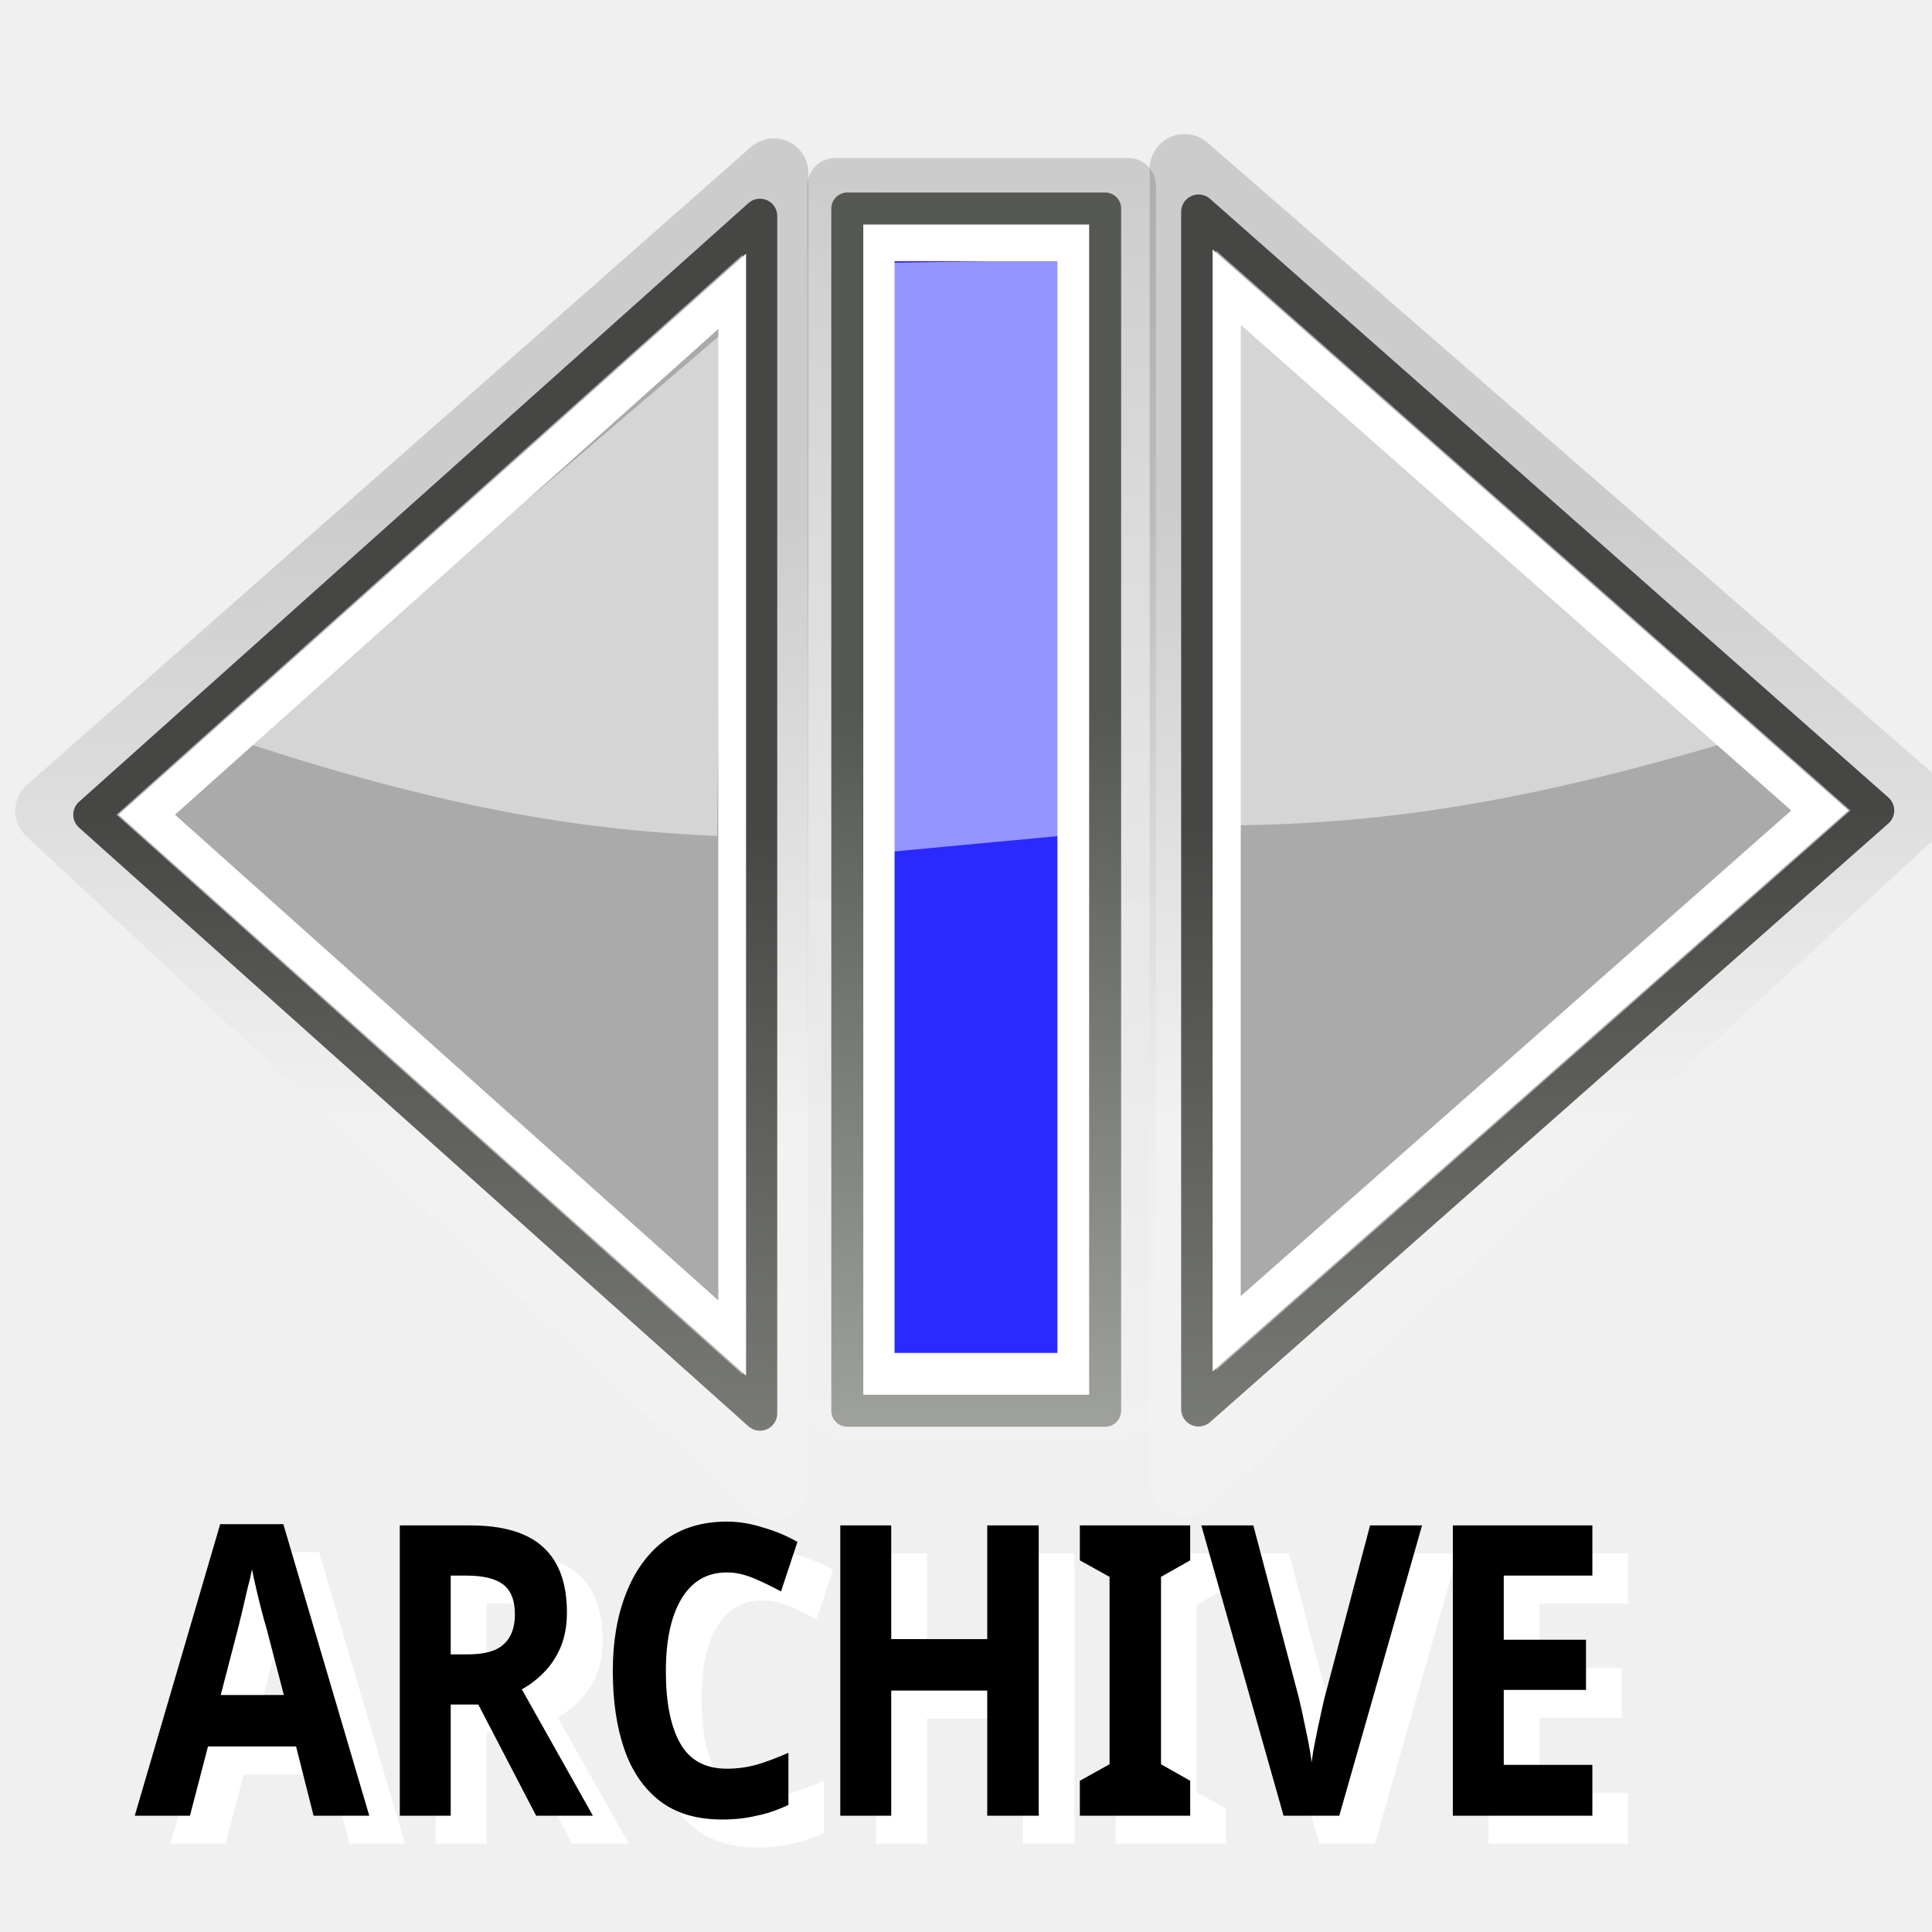
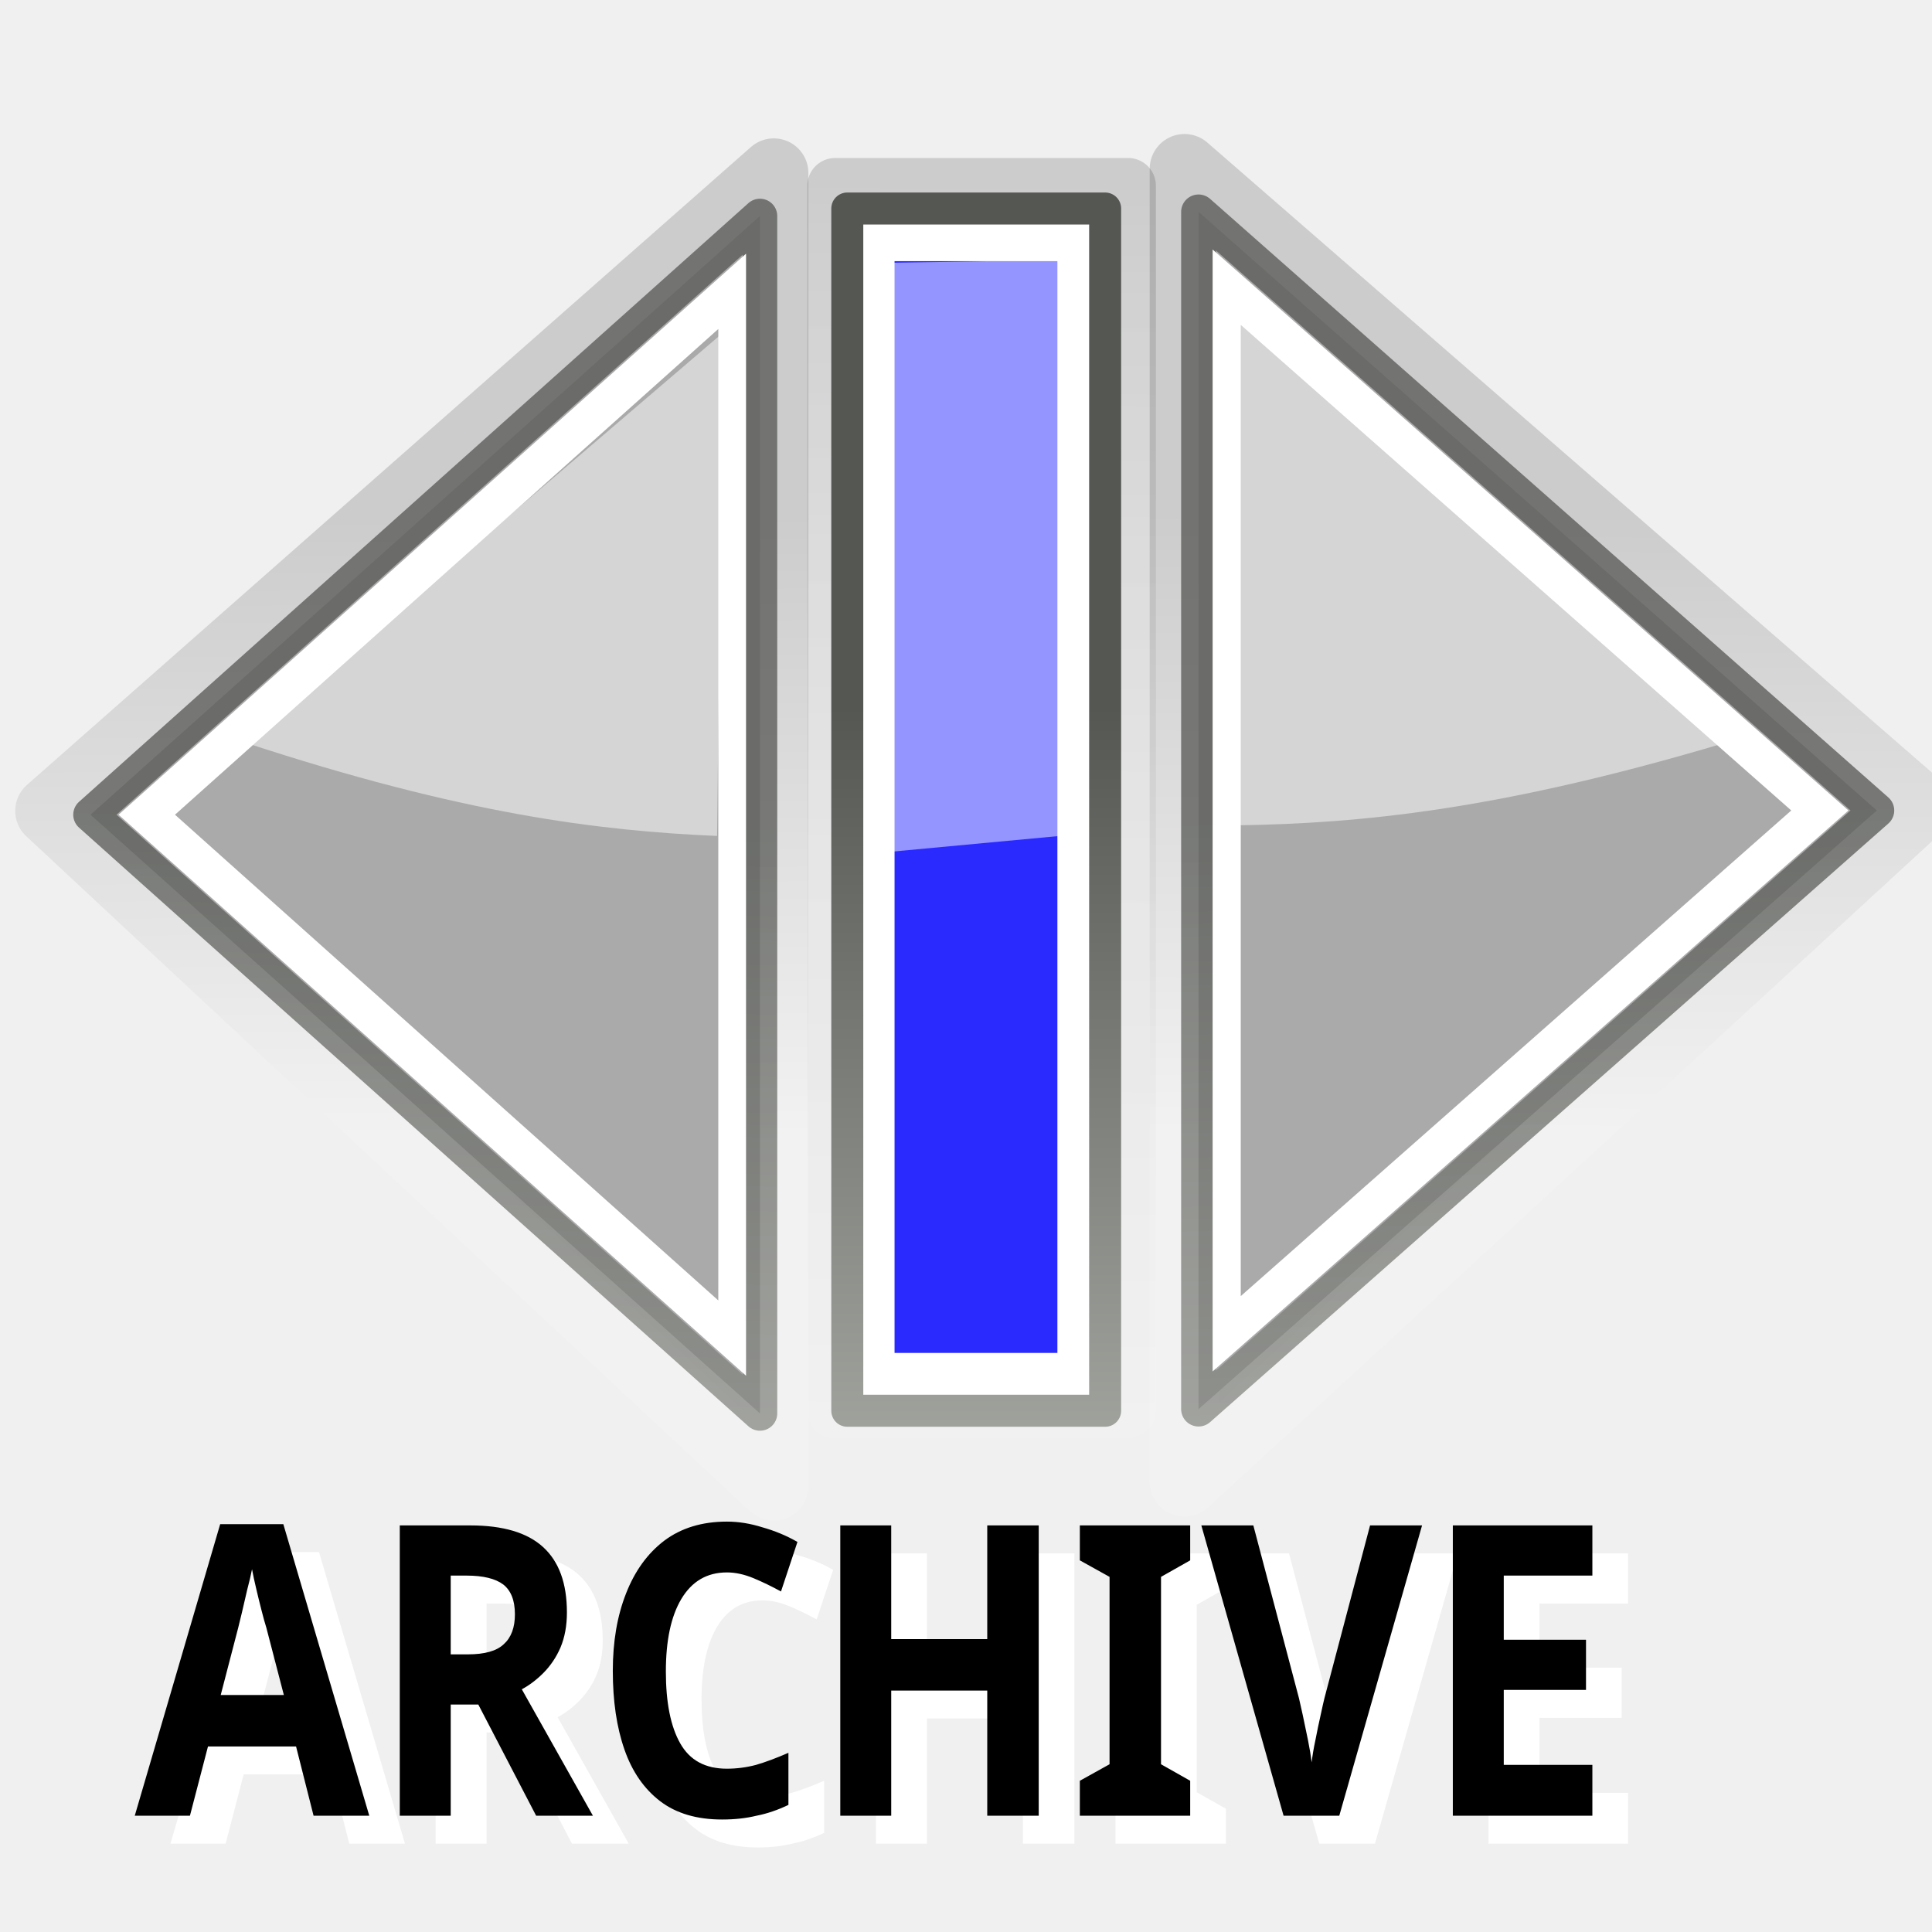
<svg xmlns="http://www.w3.org/2000/svg" xmlns:xlink="http://www.w3.org/1999/xlink" width="52" height="52" id="svg1307" version="1.0">
  <defs id="defs1309">
    <linearGradient id="linearGradient10086">
      <stop style="stop-color:white;stop-opacity:1;" offset="0" id="stop10088" />
      <stop style="stop-color:white;stop-opacity:0;" offset="1" id="stop10090" />
    </linearGradient>
    <linearGradient id="linearGradient3837">
      <stop style="stop-color:#000000;stop-opacity:1;" offset="0" id="stop3839" />
      <stop style="stop-color:#ffffff;stop-opacity:0.784;" offset="1" id="stop3841" />
    </linearGradient>
    <linearGradient id="linearGradient2257">
      <stop style="stop-color:#8bb3aa;stop-opacity:1;" offset="0" id="stop2259" />
      <stop style="stop-color:#cc0000" offset="1" id="stop2261" />
    </linearGradient>
    <linearGradient id="linearGradient2817">
      <stop style="stop-color:#000000;stop-opacity:1;" offset="0" id="stop2819" />
      <stop style="stop-color:#ffffff;stop-opacity:0.485;" offset="1" id="stop2821" />
    </linearGradient>
    <linearGradient id="linearGradient2697">
      <stop id="stop2699" offset="0" style="stop-color:#babdb6" />
      <stop id="stop2701" offset="1" style="stop-color:#555753" />
    </linearGradient>
    <linearGradient id="linearGradient2684">
      <stop id="stop2686" offset="0" style="stop-color:#ffffff;stop-opacity:1;" />
      <stop id="stop2688" offset="1" style="stop-color:#000000;stop-opacity:1;" />
    </linearGradient>
    <linearGradient id="linearGradient2584">
      <stop style="stop-color:#000000;stop-opacity:1;" offset="0" id="stop2586" />
      <stop style="stop-color:#ffffff;stop-opacity:0;" offset="1" id="stop2588" />
    </linearGradient>
    <linearGradient id="linearGradient5075">
-       <stop style="stop-color:#adb0a8;stop-opacity:1;" offset="0" id="stop5077" />
-       <stop style="stop-color:#464744;stop-opacity:1" offset="1" id="stop5079" />
+       <stop style="stop-color:#babdb6;stop-opacity:1;" offset="0" id="stop5077" />
+       <stop style="stop-color:#555753;stop-opacity:1;" offset="1" id="stop5079" />
    </linearGradient>
    <linearGradient id="linearGradient3340">
      <stop style="stop-color:#ffffff;stop-opacity:1;" offset="0" id="stop3342" />
      <stop style="stop-color:#ffffff;stop-opacity:0.629;" offset="1" id="stop3344" />
    </linearGradient>
    <linearGradient xlink:href="#linearGradient2697" id="linearGradient12002" gradientUnits="userSpaceOnUse" gradientTransform="matrix(0.867494,0,0,1.54091,-125.9699,-124.5948)" x1="169" y1="110.338" x2="169" y2="93.205" />
    <linearGradient xlink:href="#linearGradient2817" id="linearGradient12006" gradientUnits="userSpaceOnUse" gradientTransform="matrix(0.985854,0,0,1.569686,-146.5969,-127.639)" x1="174.834" y1="84.263" x2="174.745" y2="105.491" />
    <linearGradient xlink:href="#linearGradient5075" id="linearGradient12011" gradientUnits="userSpaceOnUse" gradientTransform="matrix(0.757417,0,0,1.158603,-11.29214,-88.25294)" x1="71.289" y1="124.117" x2="70.827" y2="95" />
    <linearGradient xlink:href="#linearGradient2684" id="linearGradient12015" gradientUnits="userSpaceOnUse" gradientTransform="matrix(0.854503,0,0,1.307113,-18.10338,-102.4642)" x1="70.914" y1="101.742" x2="70.952" y2="88.924" />
    <linearGradient xlink:href="#linearGradient5075" id="linearGradient2909" gradientUnits="userSpaceOnUse" gradientTransform="matrix(-0.747501,0,0,1.158789,63.435,-88.15691)" x1="71.289" y1="124.117" x2="70.827" y2="95" />
    <linearGradient xlink:href="#linearGradient2684" id="linearGradient2913" gradientUnits="userSpaceOnUse" gradientTransform="matrix(-0.843316,0,0,1.307324,70.15705,-102.3704)" x1="70.914" y1="101.742" x2="70.952" y2="88.924" />
  </defs>
  <g id="layer4" style="display:inline" />
  <g id="layer1" style="display:inline">
    <text id="text1940" y="45.349" x="5.018" style="font-size:10px;font-style:normal;font-variant:normal;font-weight:bold;font-stretch:normal;text-align:start;line-height:125%;writing-mode:lr-tb;text-anchor:start;fill:white;fill-opacity:1;stroke:none;stroke-width:1px;stroke-linecap:butt;stroke-linejoin:miter;stroke-opacity:1;display:inline;font-family:Sans" xml:space="preserve" transform="scale(0.91394,1.094164)">
      <tspan y="45.349" x="5.018" id="tspan1942">ARCHIVE</tspan>
    </text>
    <path id="path2682" d="M 31.881,39.882 L 31.881,4.544 L 51.627,21.712 L 31.881,39.882 z " style="opacity:0.15;color:black;fill:none;fill-opacity:1;fill-rule:evenodd;stroke:url(#linearGradient12015);stroke-width:1.874;stroke-linecap:square;stroke-linejoin:round;marker:none;marker-start:none;marker-mid:none;marker-end:none;stroke-miterlimit:4;stroke-dasharray:none;stroke-dashoffset:0;stroke-opacity:1;visibility:visible;display:inline;overflow:visible" />
    <path style="color:black;fill:#aaa;fill-opacity:1;fill-rule:evenodd;stroke:none;stroke-width:1;stroke-linecap:square;stroke-linejoin:round;marker:none;marker-start:none;marker-mid:none;marker-end:none;stroke-miterlimit:4;stroke-dasharray:none;stroke-dashoffset:0;stroke-opacity:1;visibility:visible;display:inline;overflow:visible" d="M 32.259,37.926 L 32.259,5.703 L 50.515,21.814 L 32.259,37.926 z " id="path3375" />
-     <path style="color:black;fill:none;fill-opacity:1;fill-rule:evenodd;stroke:url(#linearGradient12011);stroke-width:0.937;stroke-linecap:square;stroke-linejoin:round;marker:none;marker-start:none;marker-mid:none;marker-end:none;stroke-miterlimit:4;stroke-dasharray:none;stroke-dashoffset:0;stroke-opacity:1;visibility:visible;display:inline;overflow:visible" d="M 32.259,37.926 L 32.259,5.703 L 50.515,21.814 L 32.259,37.926 z " id="path2479" />
+     <path style="color:black;fill:none;fill-opacity:1;fill-rule:evenodd;stroke:url(#linearGradient12011);stroke-width:0.937;stroke-linecap:square;stroke-linejoin:round;marker:none;marker-start:none;marker-mid:none;marker-end:none;stroke-miterlimit:4;stroke-dasharray:none;stroke-dashoffset:0;stroke-opacity:1;visibility:visible;display:inline;overflow:visible;opacity:0.75" d="M 32.259,37.926 L 32.259,5.703 L 50.515,21.814 L 32.259,37.926 z " id="path2479" />
    <path style="color:black;fill:white;fill-opacity:1;fill-rule:evenodd;stroke:none;stroke-width:3;stroke-linecap:square;stroke-linejoin:miter;marker:none;marker-start:none;marker-mid:none;marker-end:none;stroke-miterlimit:4;stroke-dasharray:none;stroke-dashoffset:0;stroke-opacity:1;visibility:visible;display:inline;overflow:visible" d="M 32.638,6.716 L 32.638,36.912 L 49.751,21.814 L 32.638,6.716 z M 33.395,8.744 L 48.212,21.814 L 33.395,34.885 L 33.395,8.744 z " id="path2481" />
    <path style="opacity:0.5;color:black;fill:white;fill-opacity:1;fill-rule:nonzero;stroke:none;stroke-width:2;stroke-linecap:round;stroke-linejoin:round;marker:none;marker-start:none;marker-mid:none;marker-end:none;stroke-miterlimit:10;stroke-dasharray:none;stroke-dashoffset:0;stroke-opacity:1;visibility:visible;display:block;overflow:visible" d="M 33.348,8.672 L 33.348,22.213 C 36.582,22.161 40.29,21.813 46.272,20.041 L 33.348,8.672 z " id="path2339" />
    <path style="opacity:0.15;color:black;fill:none;fill-opacity:1;fill-rule:evenodd;stroke:url(#linearGradient12006);stroke-width:1.495;stroke-linecap:square;stroke-linejoin:round;marker:none;marker-start:none;marker-mid:none;marker-end:none;stroke-miterlimit:4;stroke-dasharray:none;stroke-dashoffset:0;stroke-opacity:1;visibility:visible;display:inline;overflow:visible" d="M 22.477,5 L 22.477,37.963 L 30.364,37.963 L 30.364,5 L 22.477,5 z " id="path2815" />
    <path style="color:black;fill:white;fill-opacity:1;fill-rule:evenodd;stroke:none;stroke-width:1;stroke-linecap:square;stroke-linejoin:miter;marker:none;marker-start:none;marker-mid:none;marker-end:none;stroke-miterlimit:4;stroke-dasharray:none;stroke-dashoffset:0;stroke-opacity:1;visibility:visible;display:inline;overflow:visible" d="M 22.734,5.763 L 22.734,37.618 L 29.939,37.618 L 29.939,5.763 L 22.734,5.763 z " id="path5625" />
    <path id="path2762" d="M 22.805,5.612 L 22.805,37.971 L 29.745,37.971 L 29.745,5.612 L 22.805,5.612 z " style="color:black;fill:none;fill-opacity:1;fill-rule:evenodd;stroke:url(#linearGradient12002);stroke-width:0.861;stroke-linecap:square;stroke-linejoin:round;marker:none;marker-start:none;marker-mid:none;marker-end:none;stroke-miterlimit:4;stroke-dasharray:none;stroke-dashoffset:0;stroke-opacity:1;visibility:visible;display:inline;overflow:visible" />
    <path style="color:black;fill:#2a2aff;fill-opacity:1;fill-rule:evenodd;stroke:none;stroke-width:1;stroke-linecap:square;stroke-linejoin:miter;marker:none;marker-start:none;marker-mid:none;marker-end:none;stroke-miterlimit:4;stroke-dasharray:none;stroke-dashoffset:0;stroke-opacity:1;visibility:visible;display:inline;overflow:visible" d="M 24.077,7.029 L 24.077,36.414 L 28.46,36.414 L 28.46,7.029 L 24.077,7.029 z " id="path2827" />
    <path style="opacity:0.5;color:black;fill:white;fill-opacity:1;fill-rule:nonzero;stroke:none;stroke-width:2;stroke-linecap:round;stroke-linejoin:round;marker:none;marker-start:none;marker-mid:none;marker-end:none;stroke-miterlimit:10;stroke-dasharray:none;stroke-dashoffset:0;stroke-opacity:1;visibility:visible;display:block;overflow:visible" d="M 23.707,7.077 L 23.461,22.973 L 28.775,22.476 L 28.824,6.992 L 23.707,7.077 z " id="path2171" />
    <text id="text5046" y="44.665" x="3.968" style="font-size:10px;font-style:normal;font-variant:normal;font-weight:bold;font-stretch:normal;text-align:start;line-height:125%;writing-mode:lr-tb;text-anchor:start;fill:black;fill-opacity:1;stroke:none;stroke-width:1px;stroke-linecap:butt;stroke-linejoin:miter;stroke-opacity:1;display:inline;font-family:Sans" xml:space="preserve" transform="scale(0.91394,1.094164)">
      <tspan y="44.665" x="3.968" id="tspan5048">ARCHIVE</tspan>
    </text>
    <path id="path1976" d="M 20.827,39.998 L 20.827,4.655 L 1.34,21.825 L 20.827,39.998 z " style="opacity:0.15;color:black;fill:none;fill-opacity:1;fill-rule:evenodd;stroke:url(#linearGradient2913);stroke-width:1.861;stroke-linecap:square;stroke-linejoin:round;marker:none;marker-start:none;marker-mid:none;marker-end:none;stroke-miterlimit:4;stroke-dasharray:none;stroke-dashoffset:0;stroke-opacity:1;visibility:visible;display:inline;overflow:visible" />
    <path style="color:black;fill:#aaa;fill-opacity:1;fill-rule:evenodd;stroke:none;stroke-width:1;stroke-linecap:square;stroke-linejoin:round;marker:none;marker-start:none;marker-mid:none;marker-end:none;stroke-miterlimit:4;stroke-dasharray:none;stroke-dashoffset:0;stroke-opacity:1;visibility:visible;display:inline;overflow:visible" d="M 20.454,38.042 L 20.454,5.814 L 2.437,21.928 L 20.454,38.042 z " id="path1978" />
-     <path style="color:black;fill:none;fill-opacity:1;fill-rule:evenodd;stroke:url(#linearGradient2909);stroke-width:0.931;stroke-linecap:square;stroke-linejoin:round;marker:none;marker-start:none;marker-mid:none;marker-end:none;stroke-miterlimit:4;stroke-dasharray:none;stroke-dashoffset:0;stroke-opacity:1;visibility:visible;display:inline;overflow:visible" d="M 20.454,38.042 L 20.454,5.814 L 2.437,21.928 L 20.454,38.042 z " id="path1980" />
+     <path style="color:black;fill:none;fill-opacity:1;fill-rule:evenodd;stroke:url(#linearGradient2909);stroke-width:0.931;stroke-linecap:square;stroke-linejoin:round;marker:none;marker-start:none;marker-mid:none;marker-end:none;stroke-miterlimit:4;stroke-dasharray:none;stroke-dashoffset:0;stroke-opacity:1;visibility:visible;display:inline;overflow:visible;opacity:0.75" d="M 20.454,38.042 L 20.454,5.814 L 2.437,21.928 L 20.454,38.042 z " id="path1980" />
    <path style="color:black;fill:white;fill-opacity:1;fill-rule:evenodd;stroke:none;stroke-width:3;stroke-linecap:square;stroke-linejoin:miter;marker:none;marker-start:none;marker-mid:none;marker-end:none;stroke-miterlimit:4;stroke-dasharray:none;stroke-dashoffset:0;stroke-opacity:1;visibility:visible;display:inline;overflow:visible" d="M 20.08,6.828 L 20.08,37.028 L 3.191,21.928 L 20.08,6.828 z M 19.333,8.855 L 4.71,21.928 L 19.333,35.001 L 19.333,8.855 z " id="path1982" />
    <path style="opacity:0.5;color:black;fill:white;fill-opacity:1;fill-rule:nonzero;stroke:none;stroke-width:2;stroke-linecap:round;stroke-linejoin:round;marker:none;marker-start:none;marker-mid:none;marker-end:none;stroke-miterlimit:10;stroke-dasharray:none;stroke-dashoffset:0;stroke-opacity:1;visibility:visible;display:block;overflow:visible" d="M 19.455,8.959 L 19.301,22.5 C 16.111,22.361 12.456,21.913 6.573,19.979 L 19.455,8.959 z " id="path1984" />
  </g>
</svg>
